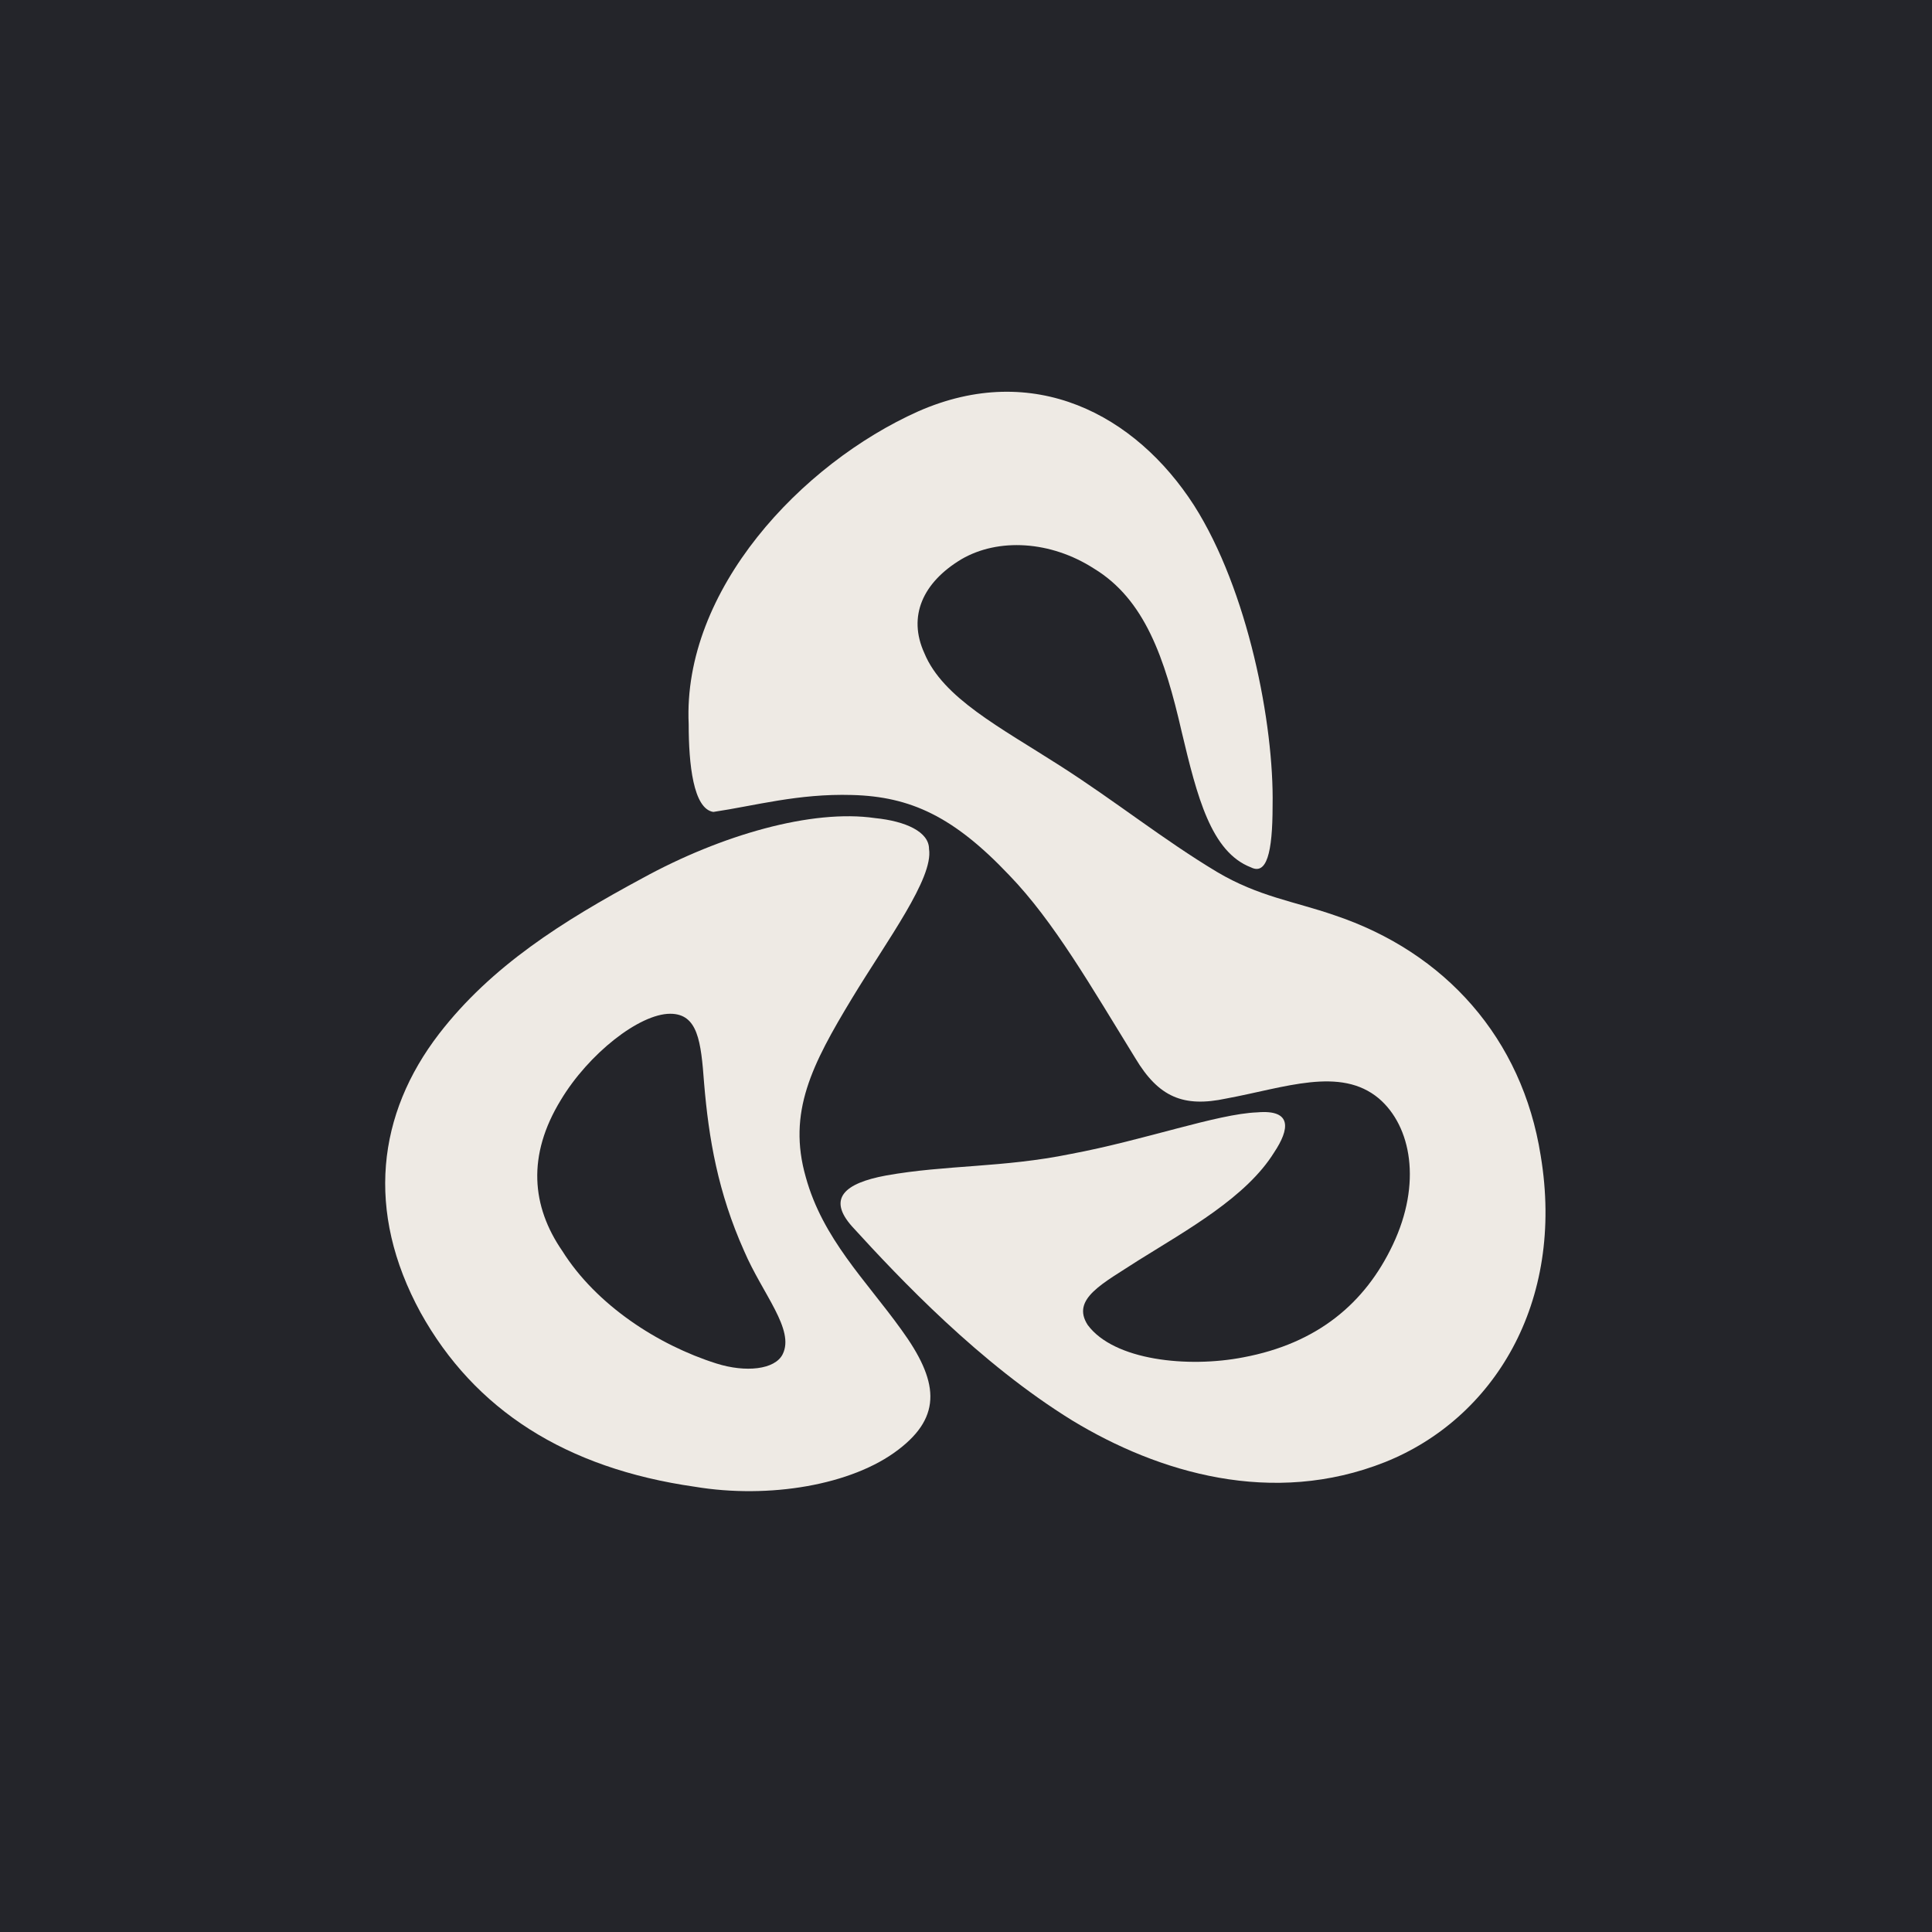
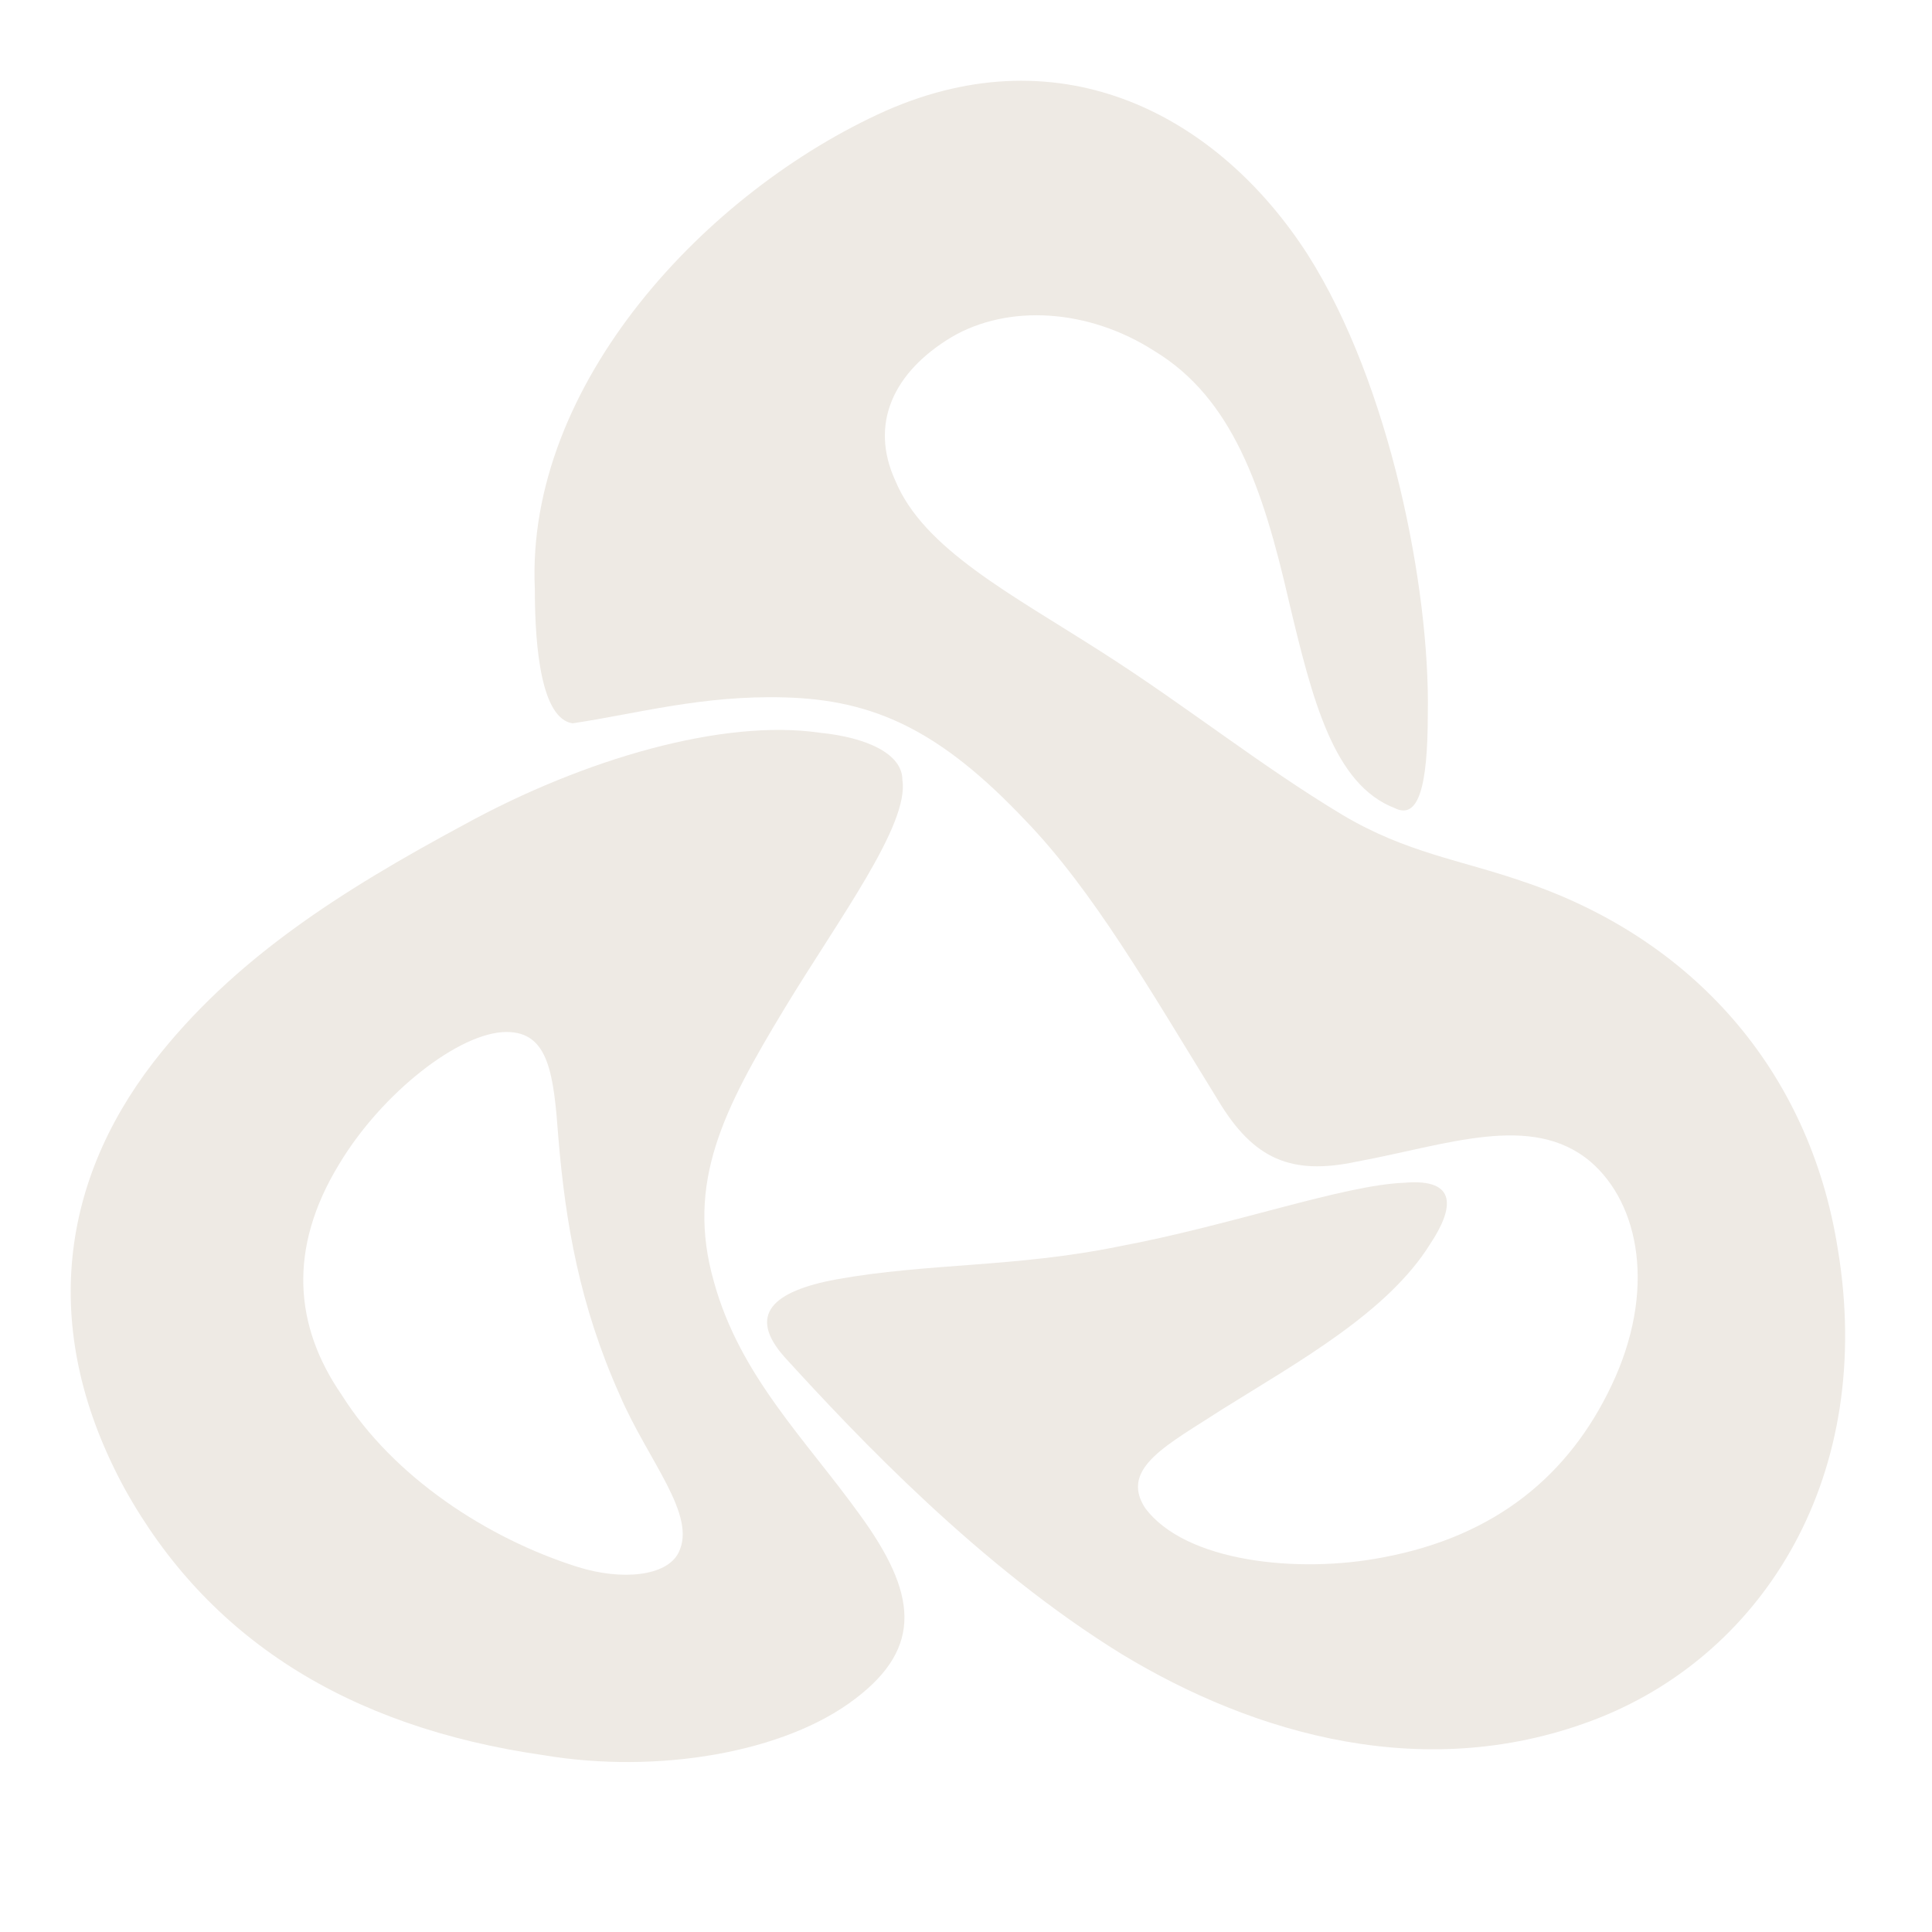
- <svg xmlns="http://www.w3.org/2000/svg" width="512" height="512" viewBox="0 0 1254 1254" role="img" aria-labelledby="title">
-   <rect width="1254" height="1254" fill="#24252A" />
+ <svg xmlns="http://www.w3.org/2000/svg" width="512" height="512" viewBox="220 220 820 820" role="img" aria-labelledby="title">
  <g fill="#EEEAE4">
    <path d="M463 527       C450 525 447 496 447 470       C443 383 520 301 596 267       C671 234 737 269 775 328       C810 383 827 470 826 523       C826 554 822 568 812 563       C786 553 777 517 767 475       C756 427 743 389 710 369       C682 351 648 349 624 363       C599 378 589 400 600 424       C612 453 649 472 688 497       C724 520 755 545 790 566       C817 582 840 585 866 594       C938 618 988 674 1000 750       C1016 846 969 921 899 949       C826 978 752 956 696 922       C636 885 584 830 553 796       C537 778 548 768 575 763       C614 756 651 758 695 749       C743 740 790 723 816 722       C839 720 837 733 827 748       C809 777 771 798 739 818       C716 833 695 843 706 860       C723 883 771 888 807 881       C855 872 886 846 904 808       C923 768 916 731 895 713       C870 692 834 706 796 713       C768 719 752 712 737 687       C708 640 684 598 655 568       C619 530 591 517 553 516       C518 515 490 523 463 527Z" />
    <path d="M568 531       C588 533 603 540 603 551       C606 570 576 610 553 648       C527 691 511 722 523 764       C534 804 562 831 585 863       C609 896 612 919 583 941       C553 964 499 973 451 965       C367 953 308 915 273 852       C237 786 245 723 285 671       C319 627 365 598 417 570       C468 542 527 525 568 531Z       M435 658       C415 658 382 684 364 714       C342 750 345 783 365 812       C387 847 427 873 465 885       C484 891 503 889 508 879       C516 863 495 840 483 812       C466 774 460 739 457 703       C455 676 453 658 435 658Z" fill-rule="evenodd" />
  </g>
</svg>
